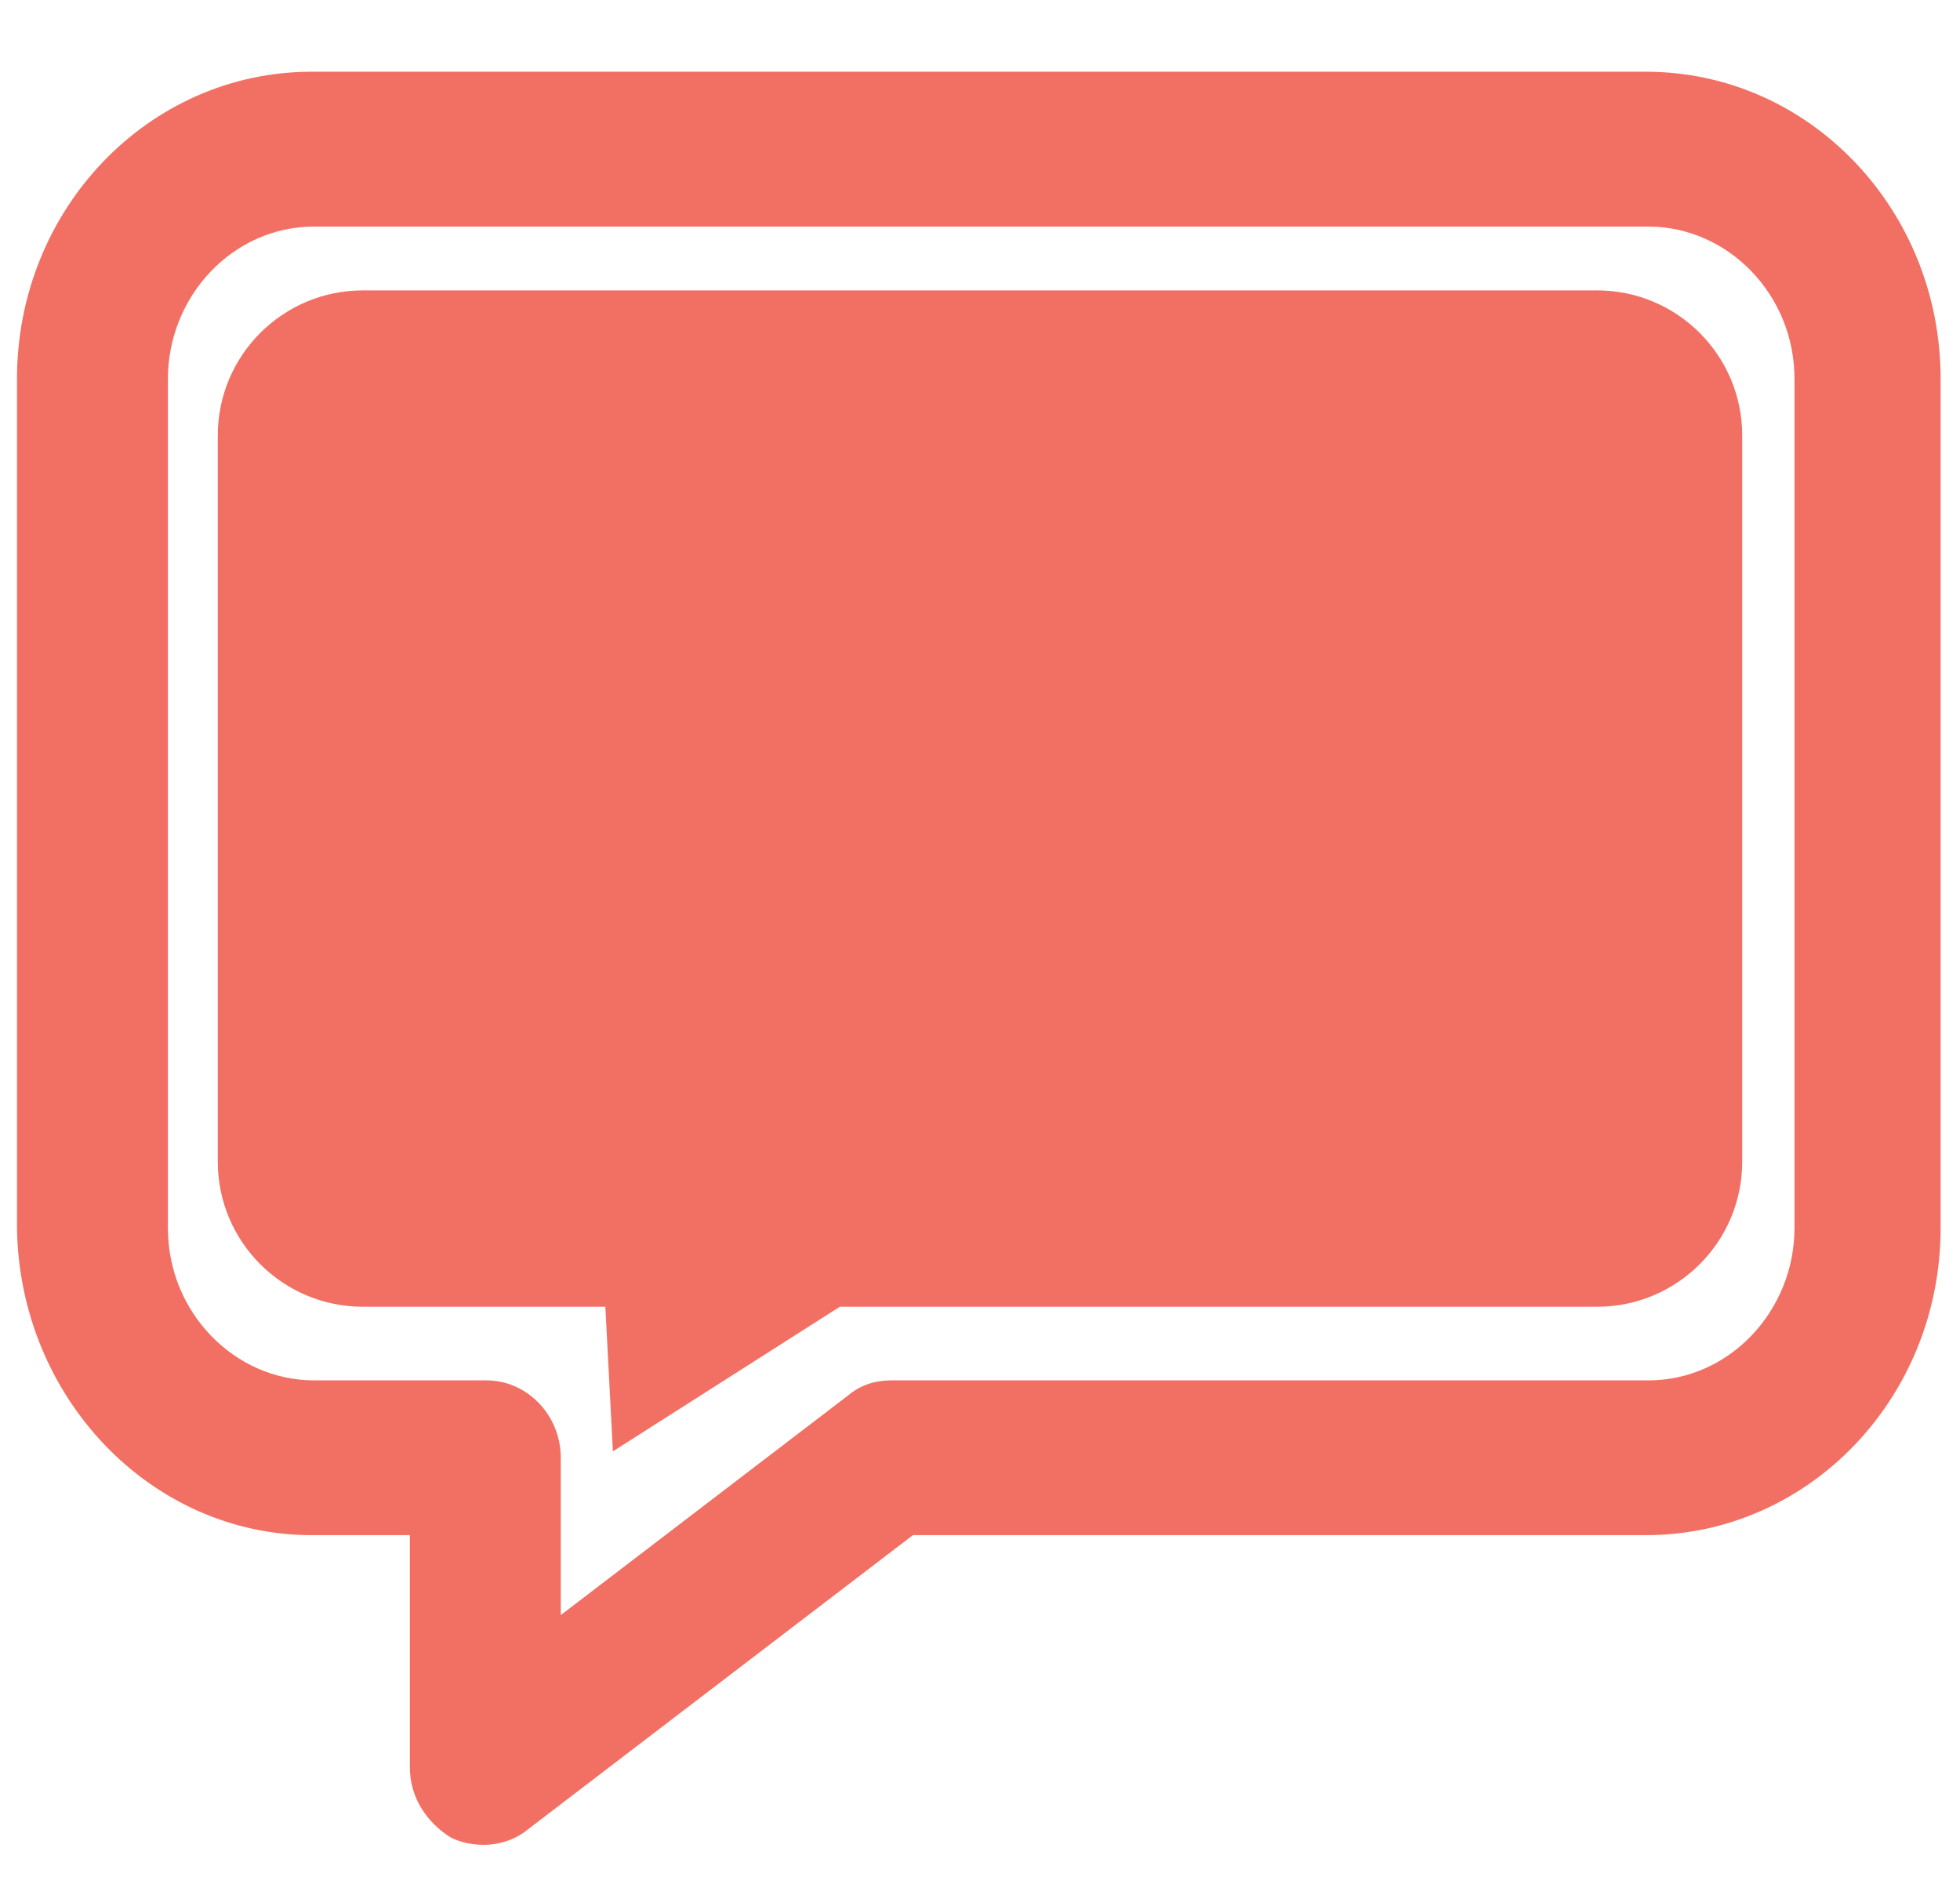
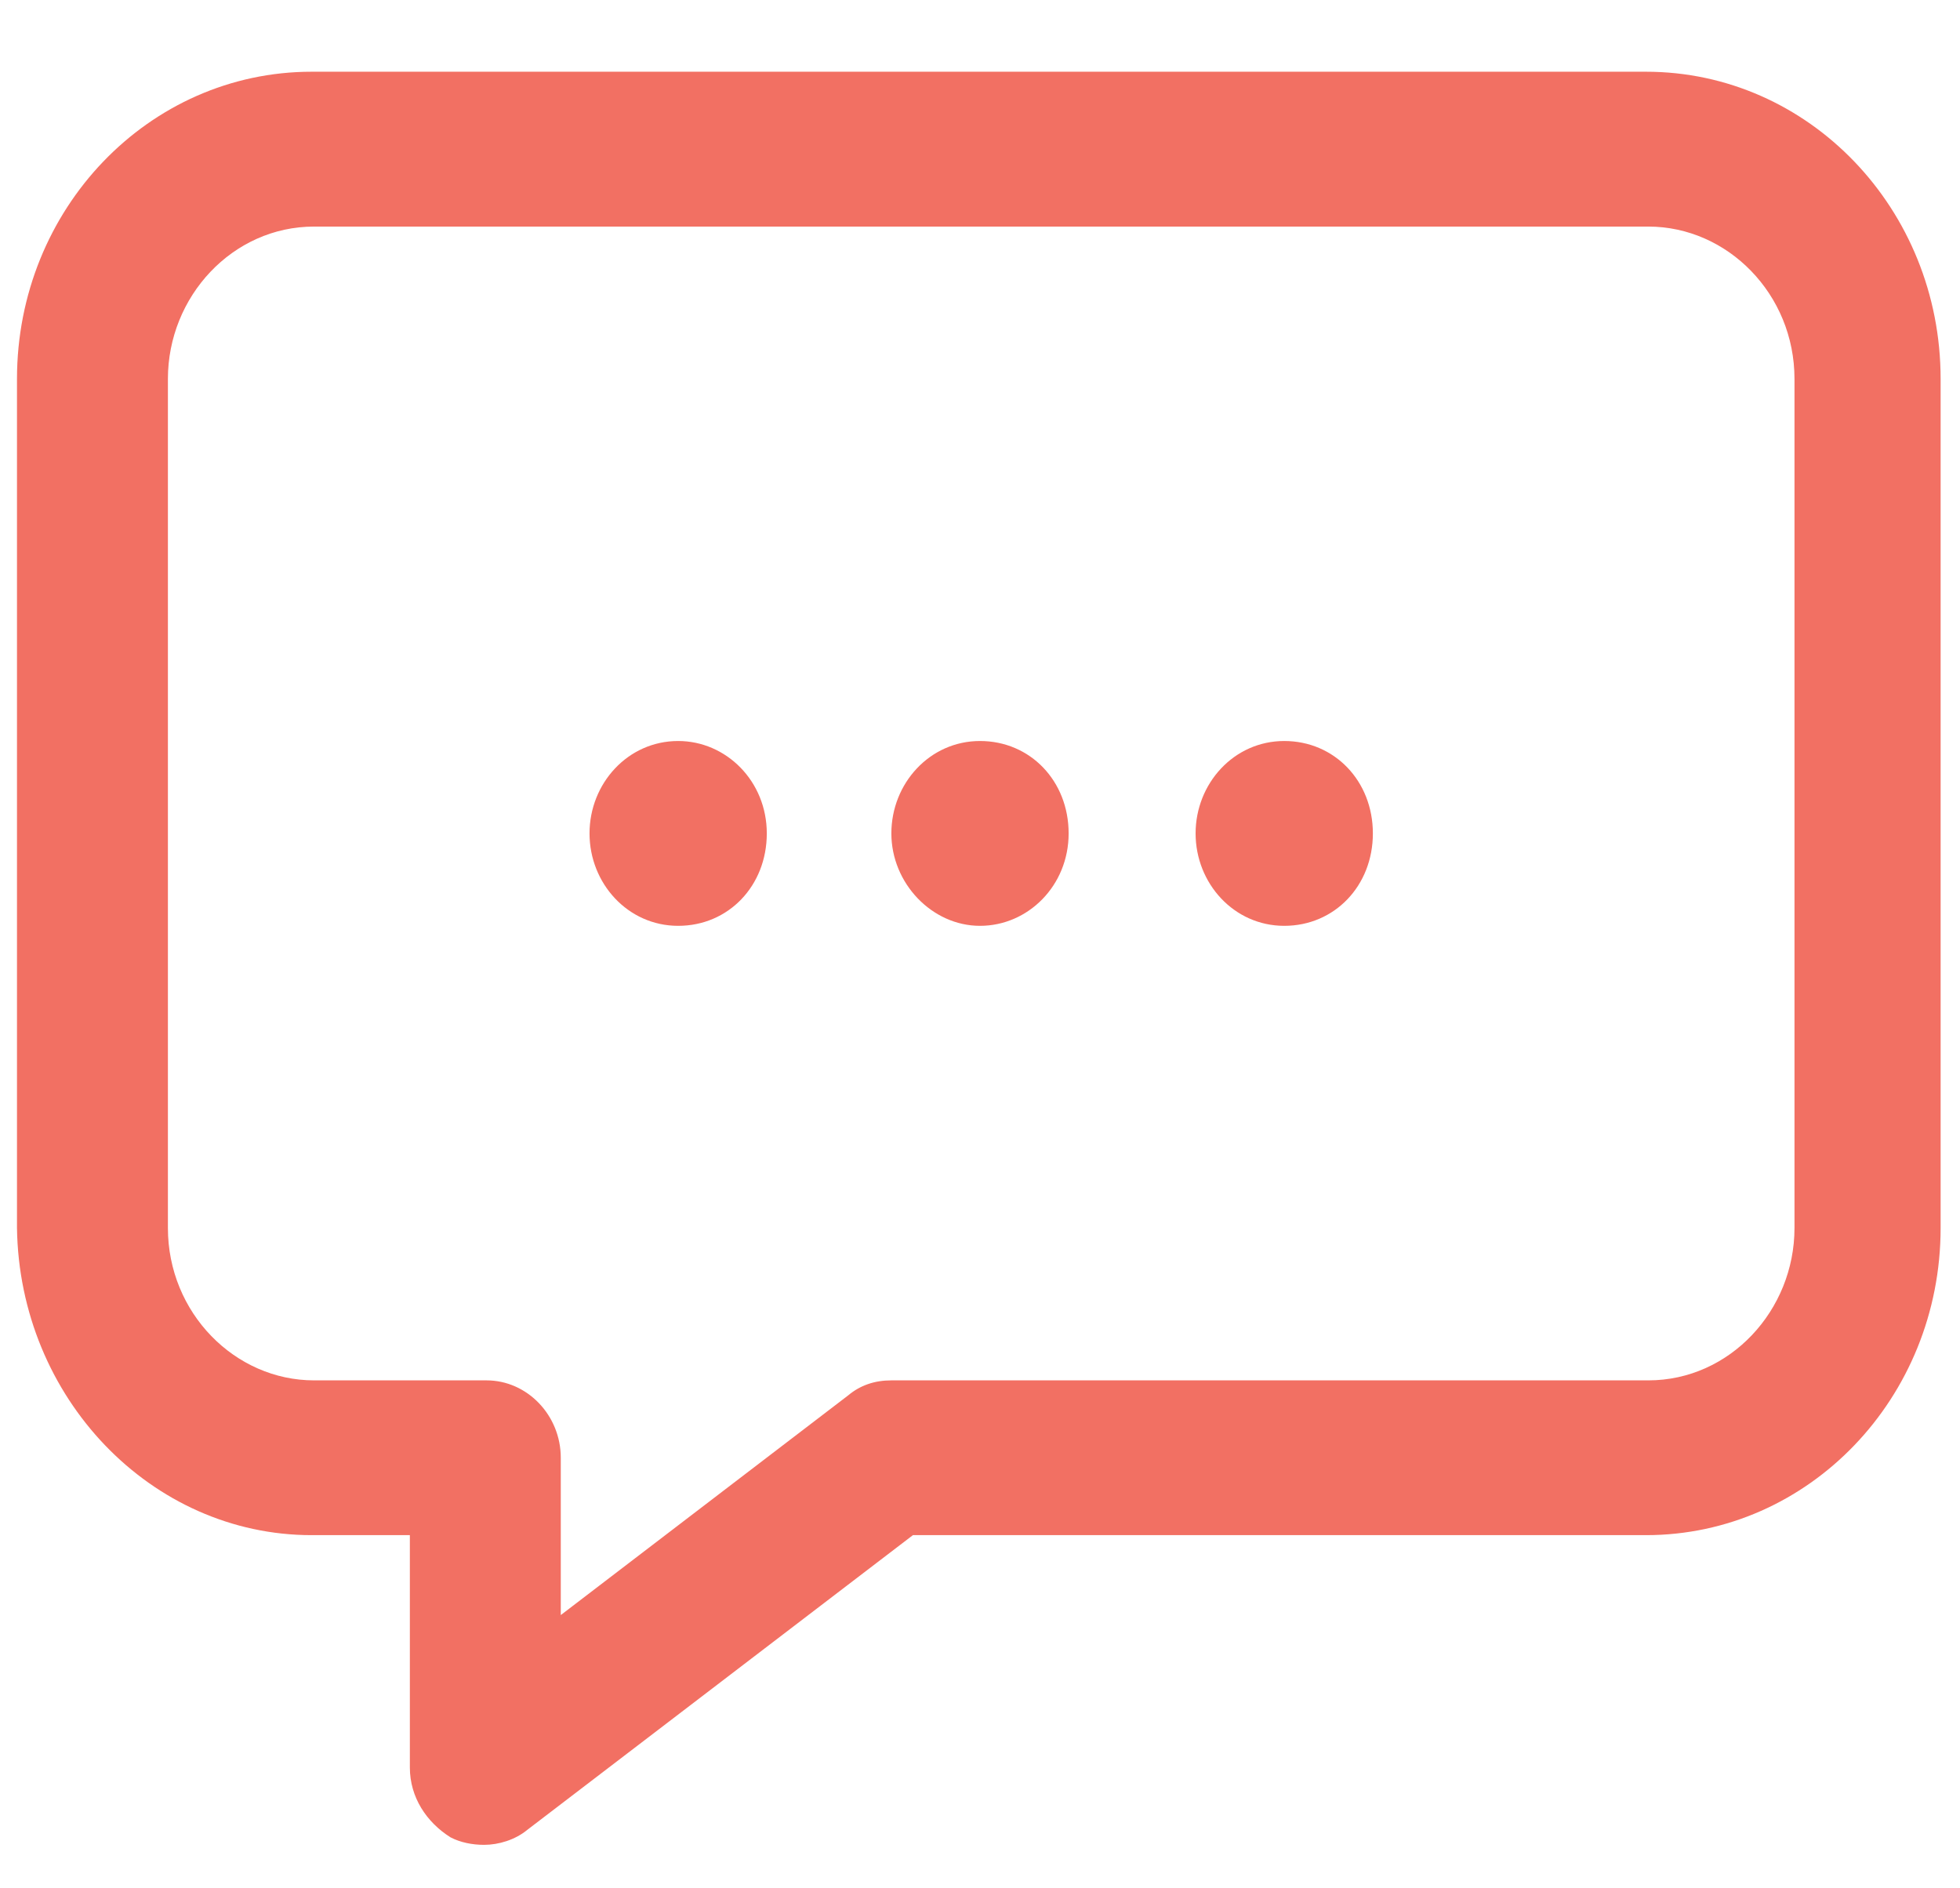
<svg xmlns="http://www.w3.org/2000/svg" width="27" height="26" viewBox="0 0 27 26" fill="none">
-   <path fill-rule="evenodd" clip-rule="evenodd" d="M4.293 21.146H5.646V24.346C5.646 24.758 5.877 25.102 6.207 25.309C6.339 25.378 6.504 25.412 6.669 25.412C6.867 25.412 7.098 25.343 7.263 25.206L12.576 21.146H22.674C24.918 21.146 26.733 19.254 26.733 16.915V5.219C26.733 2.88 24.918 0.988 22.674 0.988H4.293C2.049 0.988 0.234 2.88 0.234 5.219V16.915C0.267 19.254 2.082 21.146 4.293 21.146ZM2.313 5.219C2.313 4.084 3.204 3.121 4.326 3.121H22.707C23.796 3.121 24.72 4.05 24.72 5.219V16.915C24.72 18.05 23.829 19.014 22.707 19.014H12.279C12.048 19.014 11.85 19.082 11.685 19.22L7.725 22.247V20.08C7.725 19.495 7.263 19.014 6.702 19.014H4.326C3.237 19.014 2.313 18.085 2.313 16.915V5.219ZM11.569 18H22C23.105 18 24 17.105 24 16V6C24 4.895 23.105 4 22 4H5C3.895 4 3 4.895 3 6V16C3 17.105 3.895 18 5 18H8.339L8.443 19.992L11.569 18Z" fill="#F27063" />
+   <path d="M4.293 21.146H5.646V24.346C5.646 24.758 5.877 25.102 6.207 25.309C6.339 25.378 6.504 25.412 6.669 25.412C6.867 25.412 7.098 25.343 7.263 25.206L12.576 21.146H22.674C24.918 21.146 26.733 19.254 26.733 16.915V5.219C26.733 2.88 24.918 0.988 22.674 0.988H4.293C2.049 0.988 0.234 2.88 0.234 5.219V16.915C0.267 19.254 2.082 21.146 4.293 21.146ZM2.313 5.219C2.313 4.084 3.204 3.121 4.326 3.121H22.707C23.796 3.121 24.72 4.05 24.72 5.219V16.915C24.72 18.05 23.829 19.014 22.707 19.014H12.279C12.048 19.014 11.85 19.082 11.685 19.22L7.725 22.247V20.08C7.725 19.495 7.263 19.014 6.702 19.014H4.326C3.237 19.014 2.313 18.085 2.313 16.915V5.219ZM12.279 11.48C12.279 10.792 12.807 10.207 13.5 10.207C14.193 10.207 14.721 10.758 14.721 11.48C14.721 12.202 14.16 12.753 13.5 12.753C12.84 12.753 12.279 12.168 12.279 11.48ZM16.47 11.48C16.47 10.792 16.998 10.207 17.691 10.207C18.384 10.207 18.912 10.758 18.912 11.48C18.912 12.202 18.384 12.753 17.691 12.753C16.998 12.753 16.47 12.168 16.47 11.48ZM8.121 11.48C8.121 10.792 8.649 10.207 9.342 10.207C10.002 10.207 10.563 10.758 10.563 11.48C10.563 12.202 10.035 12.753 9.342 12.753C8.649 12.753 8.121 12.168 8.121 11.48Z" fill="#F27063" />
</svg>
